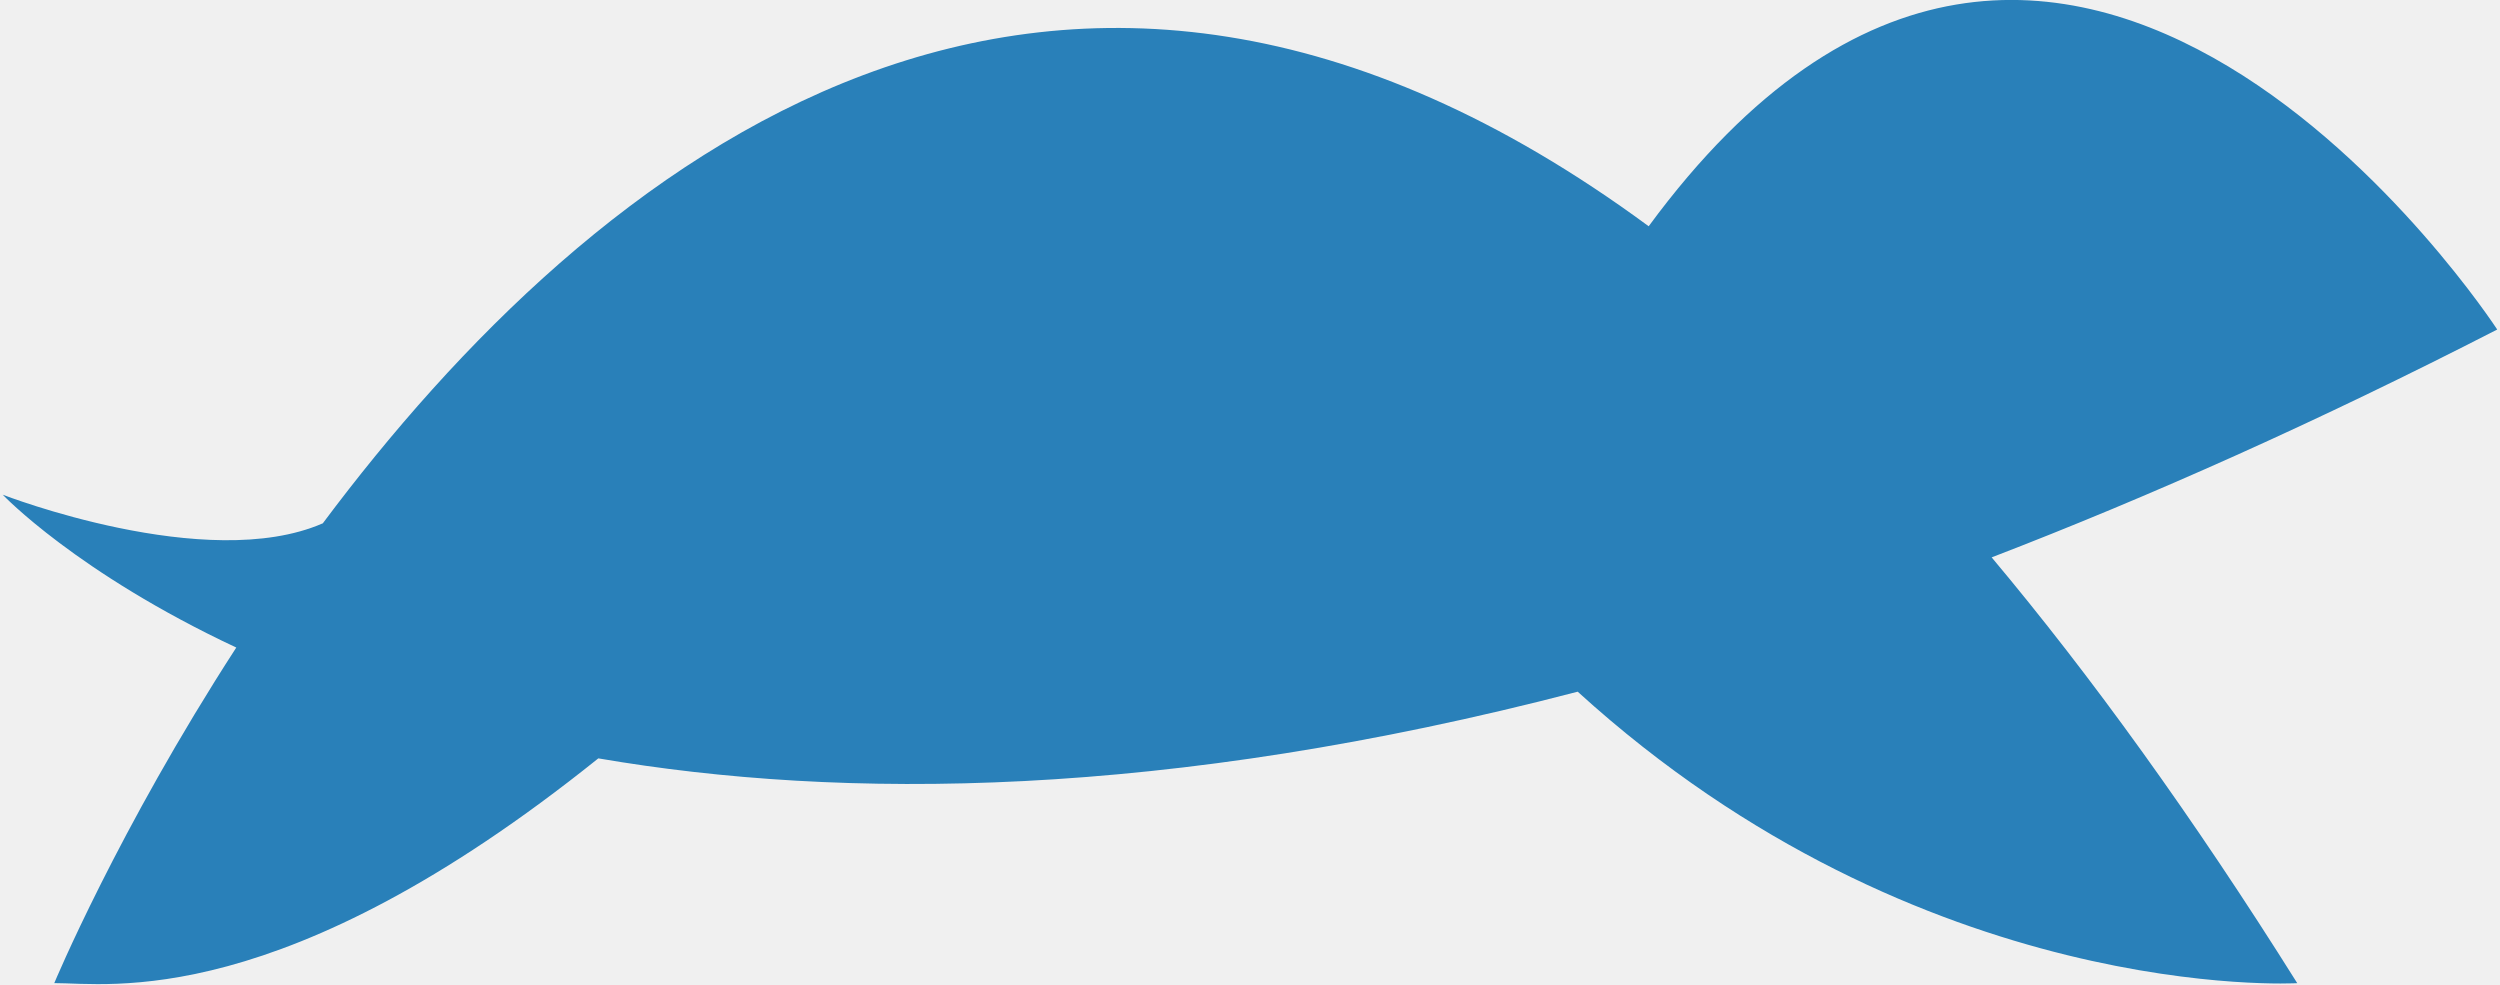
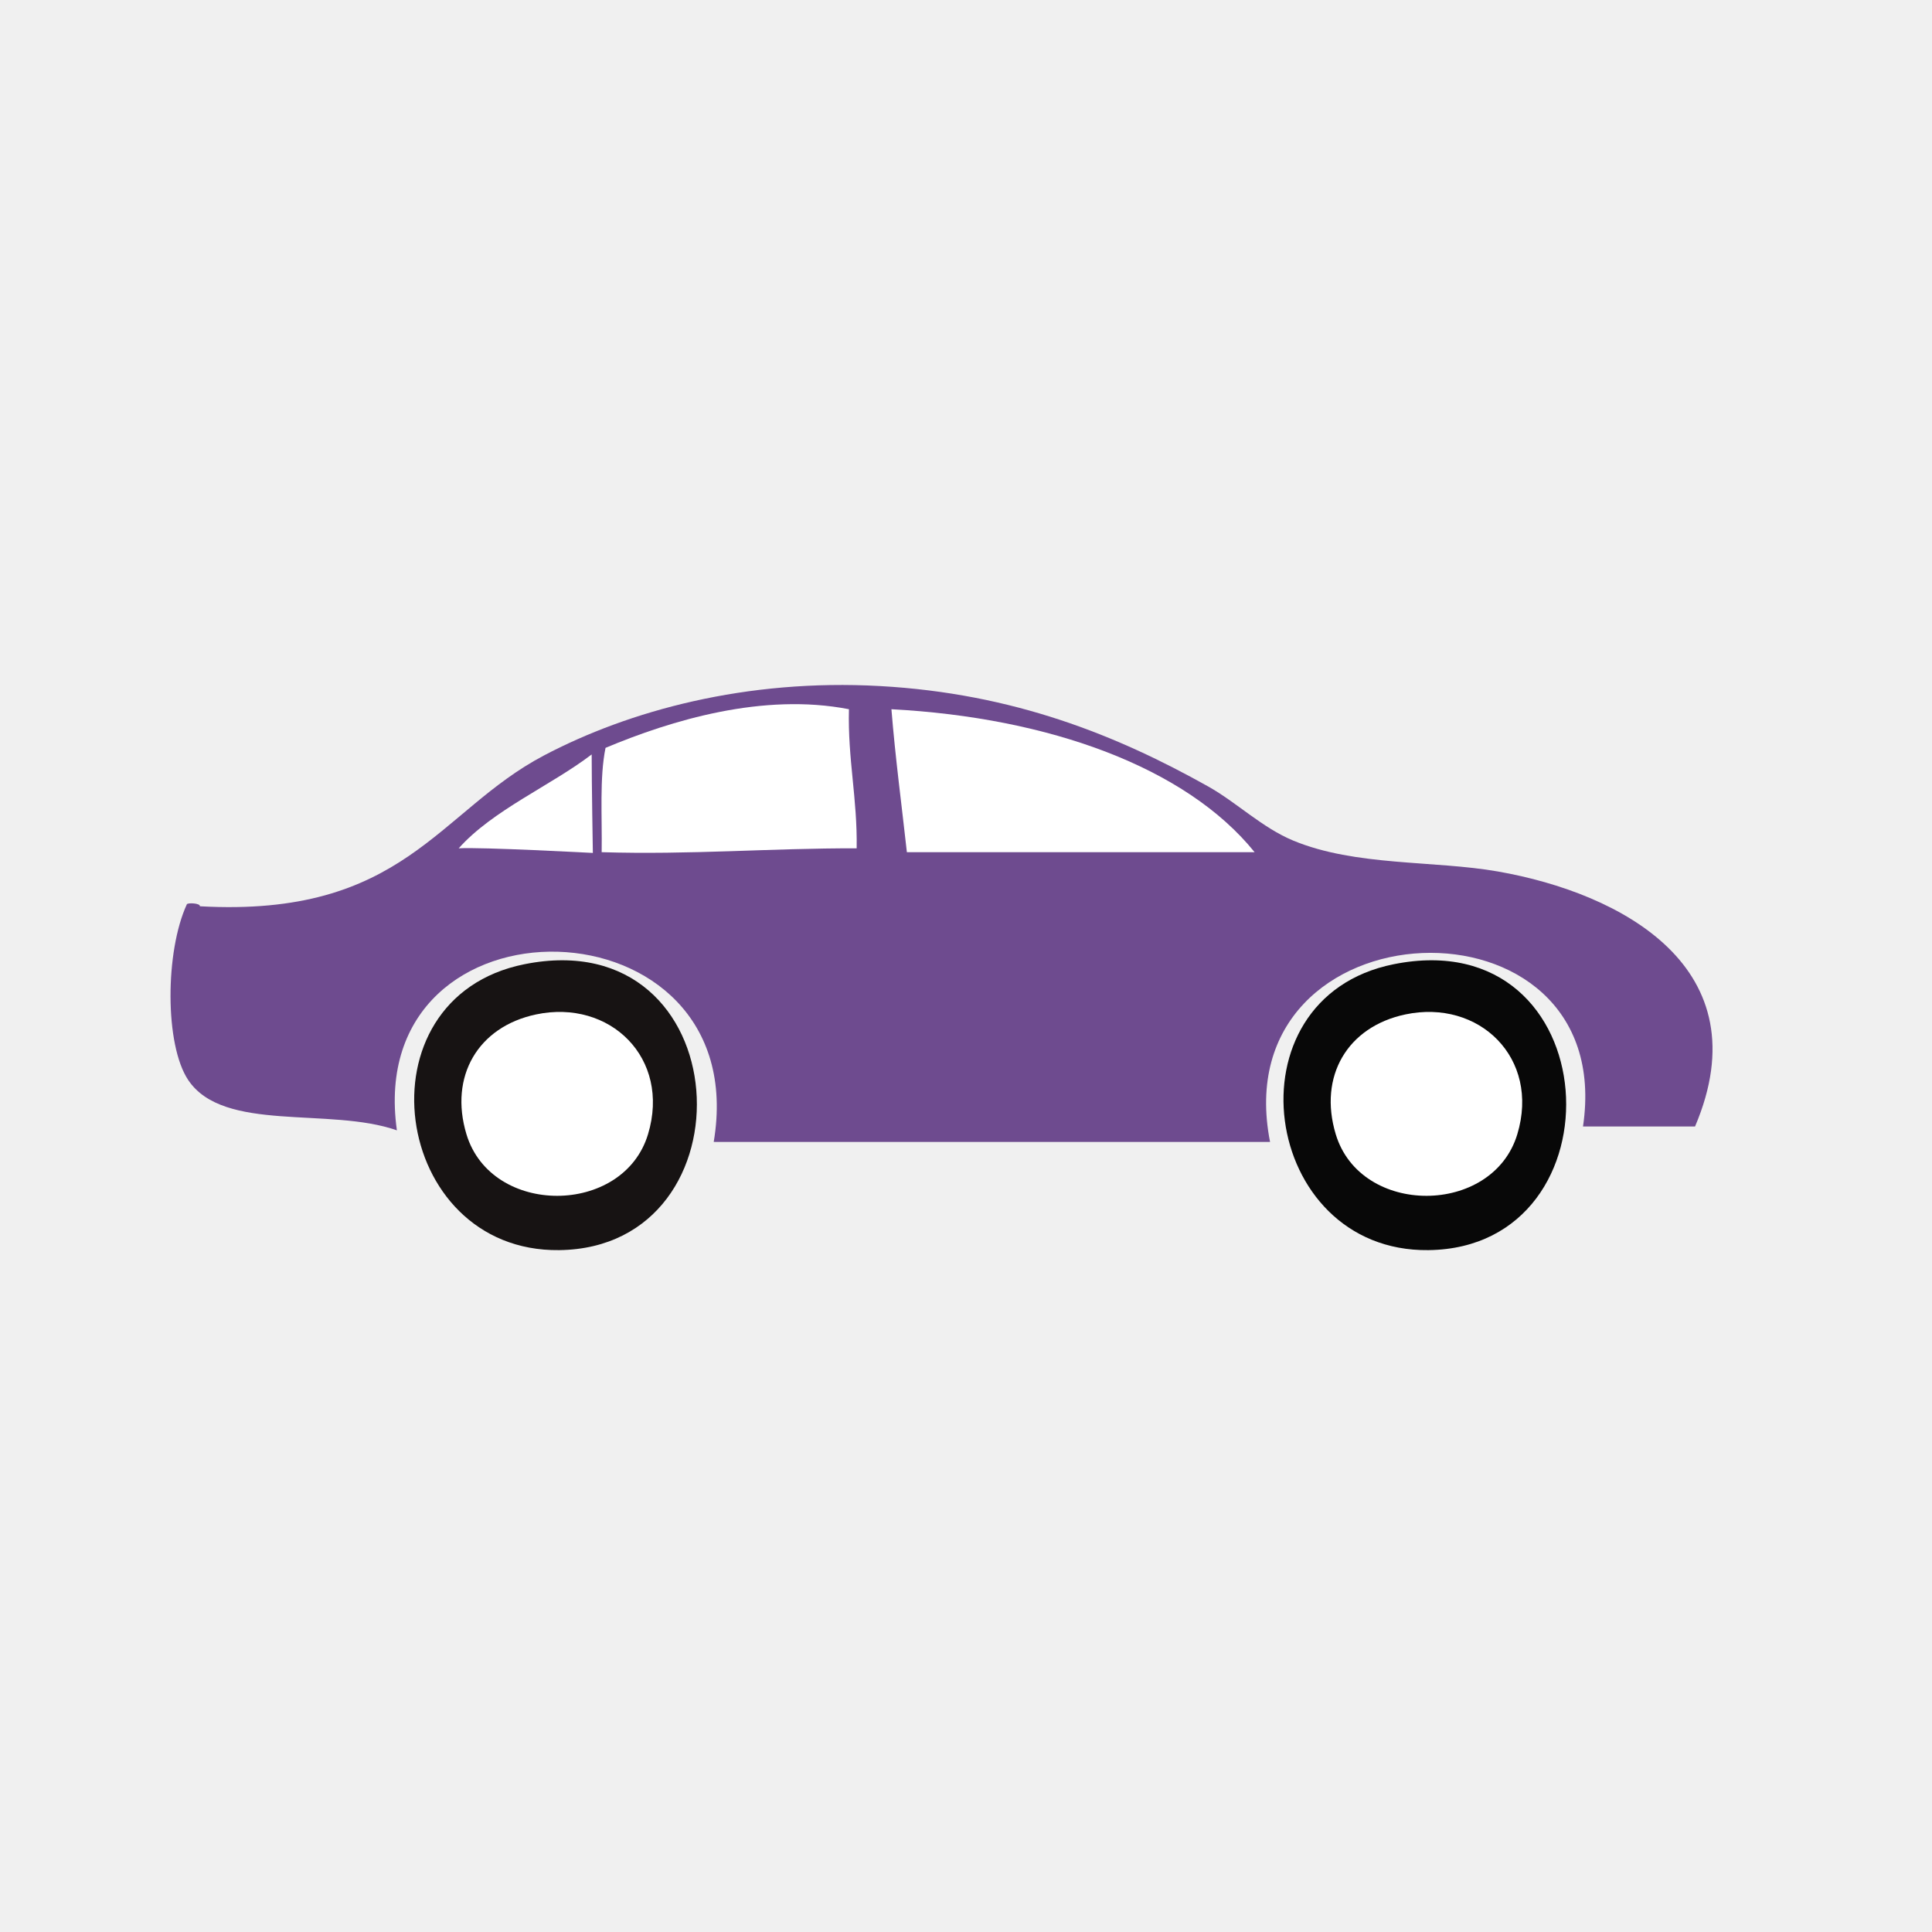
- <svg xmlns="http://www.w3.org/2000/svg" fill-rule="evenodd" height="50" image-rendering="optimizeQuality" shape-rendering="geometricPrecision" text-rendering="geometricPrecision" viewBox="0 0 39.28 15.499" width="127" xml:space="preserve">
-   <defs />
-   <path d="m5.037,8.244c4.247-5.686 11.504-11.588 20.881-4.681 6.526-8.877 13.362,1.626 13.362,1.626-2.822,1.448-5.474,2.631-7.961,3.588 1.559,1.859 3.164,4.078 4.812,6.705 0,0-5.903.349-11.331-4.59-6.501,1.695-11.591,1.707-15.422,1.05-4.994,4.009-7.714,3.537-8.567,3.539 0,0 .999-2.401 2.866-5.284-2.516-1.18-3.678-2.407-3.678-2.407s3.21,1.247 5.037.452z" fill="#2980b9" />
+ <svg xmlns="http://www.w3.org/2000/svg" viewBox="0 0 500 500" width="500px" height="500px">
+   <path id="path-0" style="left: 361.09px; top: 328.63px; position: relative; fill: rgb(110, 75, 143);" fill="#6e4b8f" transform="translate(0) scale(1)" d="M 438.676 291.534 c -9.666 0 -19.331 0 -28.997 0 c 9.288 -62.471 -93.294 -58.573 -80.988 4 c -47.995 0 -95.989 0 -143.982 0 c 10.745 -63.914 -90.928 -66.351 -81.99 -3 c -17.365 -6.11 -44.81 0.678 -53.993 -12.998 c -6.132 -9.134 -6 -33.308 -0.368 -45.506 c 0.206 -0.445 3.53 -0.301 3.368 0.512 c 52.78 2.946 61.581 -24.542 88.989 -38.995 c 22.083 -11.645 52.362 -19.916 86.989 -17.998 c 34.666 1.919 61.417 12.778 84.99 25.997 c 7.35 4.122 13.941 10.659 21.997 13.999 c 16.126 6.687 36.449 5.093 52.992 7.999 C 419.603 231.149 456.143 250.482 438.676 291.534 Z" />
+   <path id="path-1" style="left: 436.21px; top: 349.25px; position: relative;" fill="#ffffff" transform="translate(0) scale(1)" d="M 118.715 219.543 c 5.608 -0.36 34.715 1.195 34.715 1.195 s -0.306 -18.238 -0.306 -25.488 C 142.544 203.333 127.498 209.662 118.715 219.543 Z" />
+   <path id="path-2" style="position: relative;" fill="#ffffff" d="M 219.703 183.548 c -0.322 12.987 2.208 23.122 2 35.996 c -22.386 -0.056 -42.95 1.711 -65.992 1 c 0.146 -9.187 -0.583 -19.247 1 -26.997 C 173.663 186.422 197.475 179.209 219.703 183.548 Z" />
+   <path id="path-3" style="position: relative;" fill="#ffffff" d="M 230.701 183.548 c 40.828 2.167 76.283 15.038 93.988 36.996 c -29.996 0 -59.992 0 -89.989 0 C 233.34 208.239 231.72 196.194 230.701 183.548 Z" />
+   <path id="path-4" style="position: relative; fill: rgb(23, 19, 19);" fill="#171313" d="M 135.713 249.54 c 55.758 -11.188 59.875 73.372 8.999 73.991 C 101.292 324.059 92.024 258.307 135.713 249.54 Z" />
+   <path id="path-5" style="position: relative; fill: rgb(8, 8, 8);" fill="#080808" d="M 360.686 249.54 c 55.759 -11.188 59.875 73.372 8.998 73.991 C 326.264 324.059 316.996 258.307 360.686 249.54 Z" />
+   <path id="path-6" style="position: relative;" fill="#ffffff" d="M 138.713 262.538 c 19.117 -4.052 34.935 11.29 28.996 30.996 c -6.382 21.18 -40.563 21.34 -46.994 0 C 116.197 278.541 123.72 265.716 138.713 262.538 Z" />
+   <path id="path-7" style="position: relative; fill: rgb(255, 255, 255);" fill="#ffffff" d="M 363.685 262.538 c 19.117 -4.052 34.936 11.29 28.996 30.996 c -6.382 21.18 -40.563 21.34 -46.993 0 C 341.169 278.541 348.691 265.716 363.685 262.538 Z" />
</svg>
